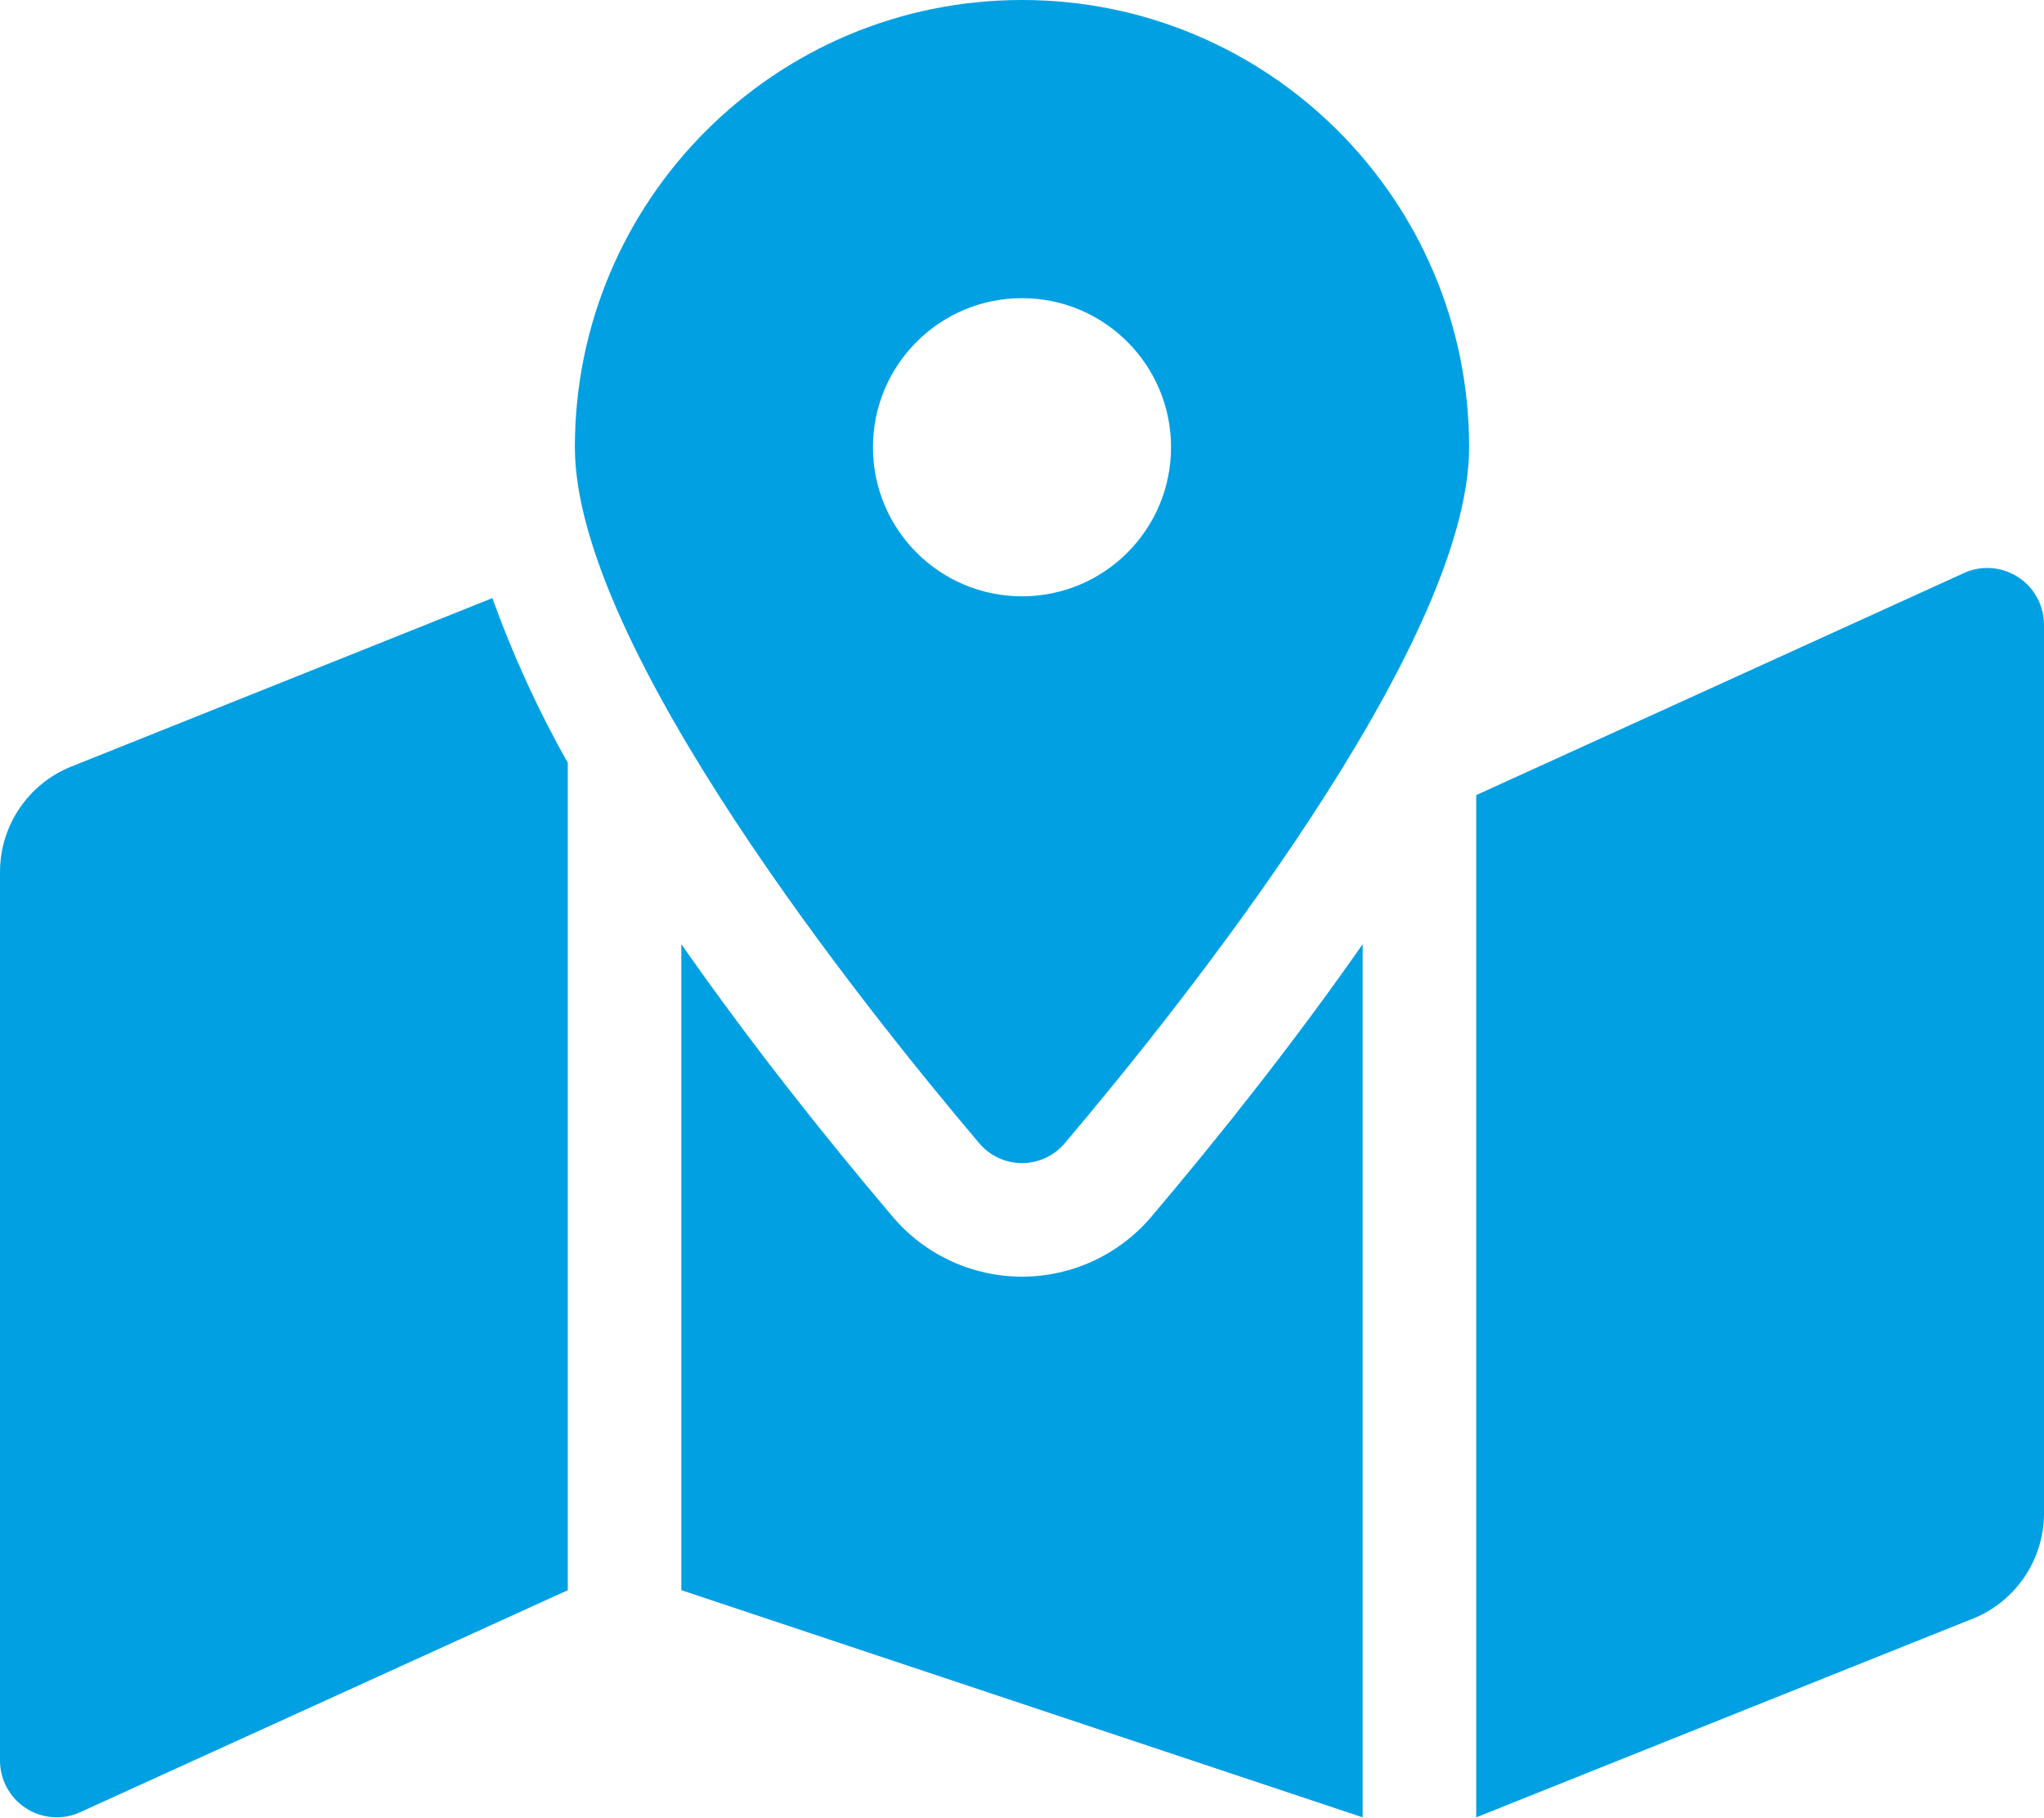
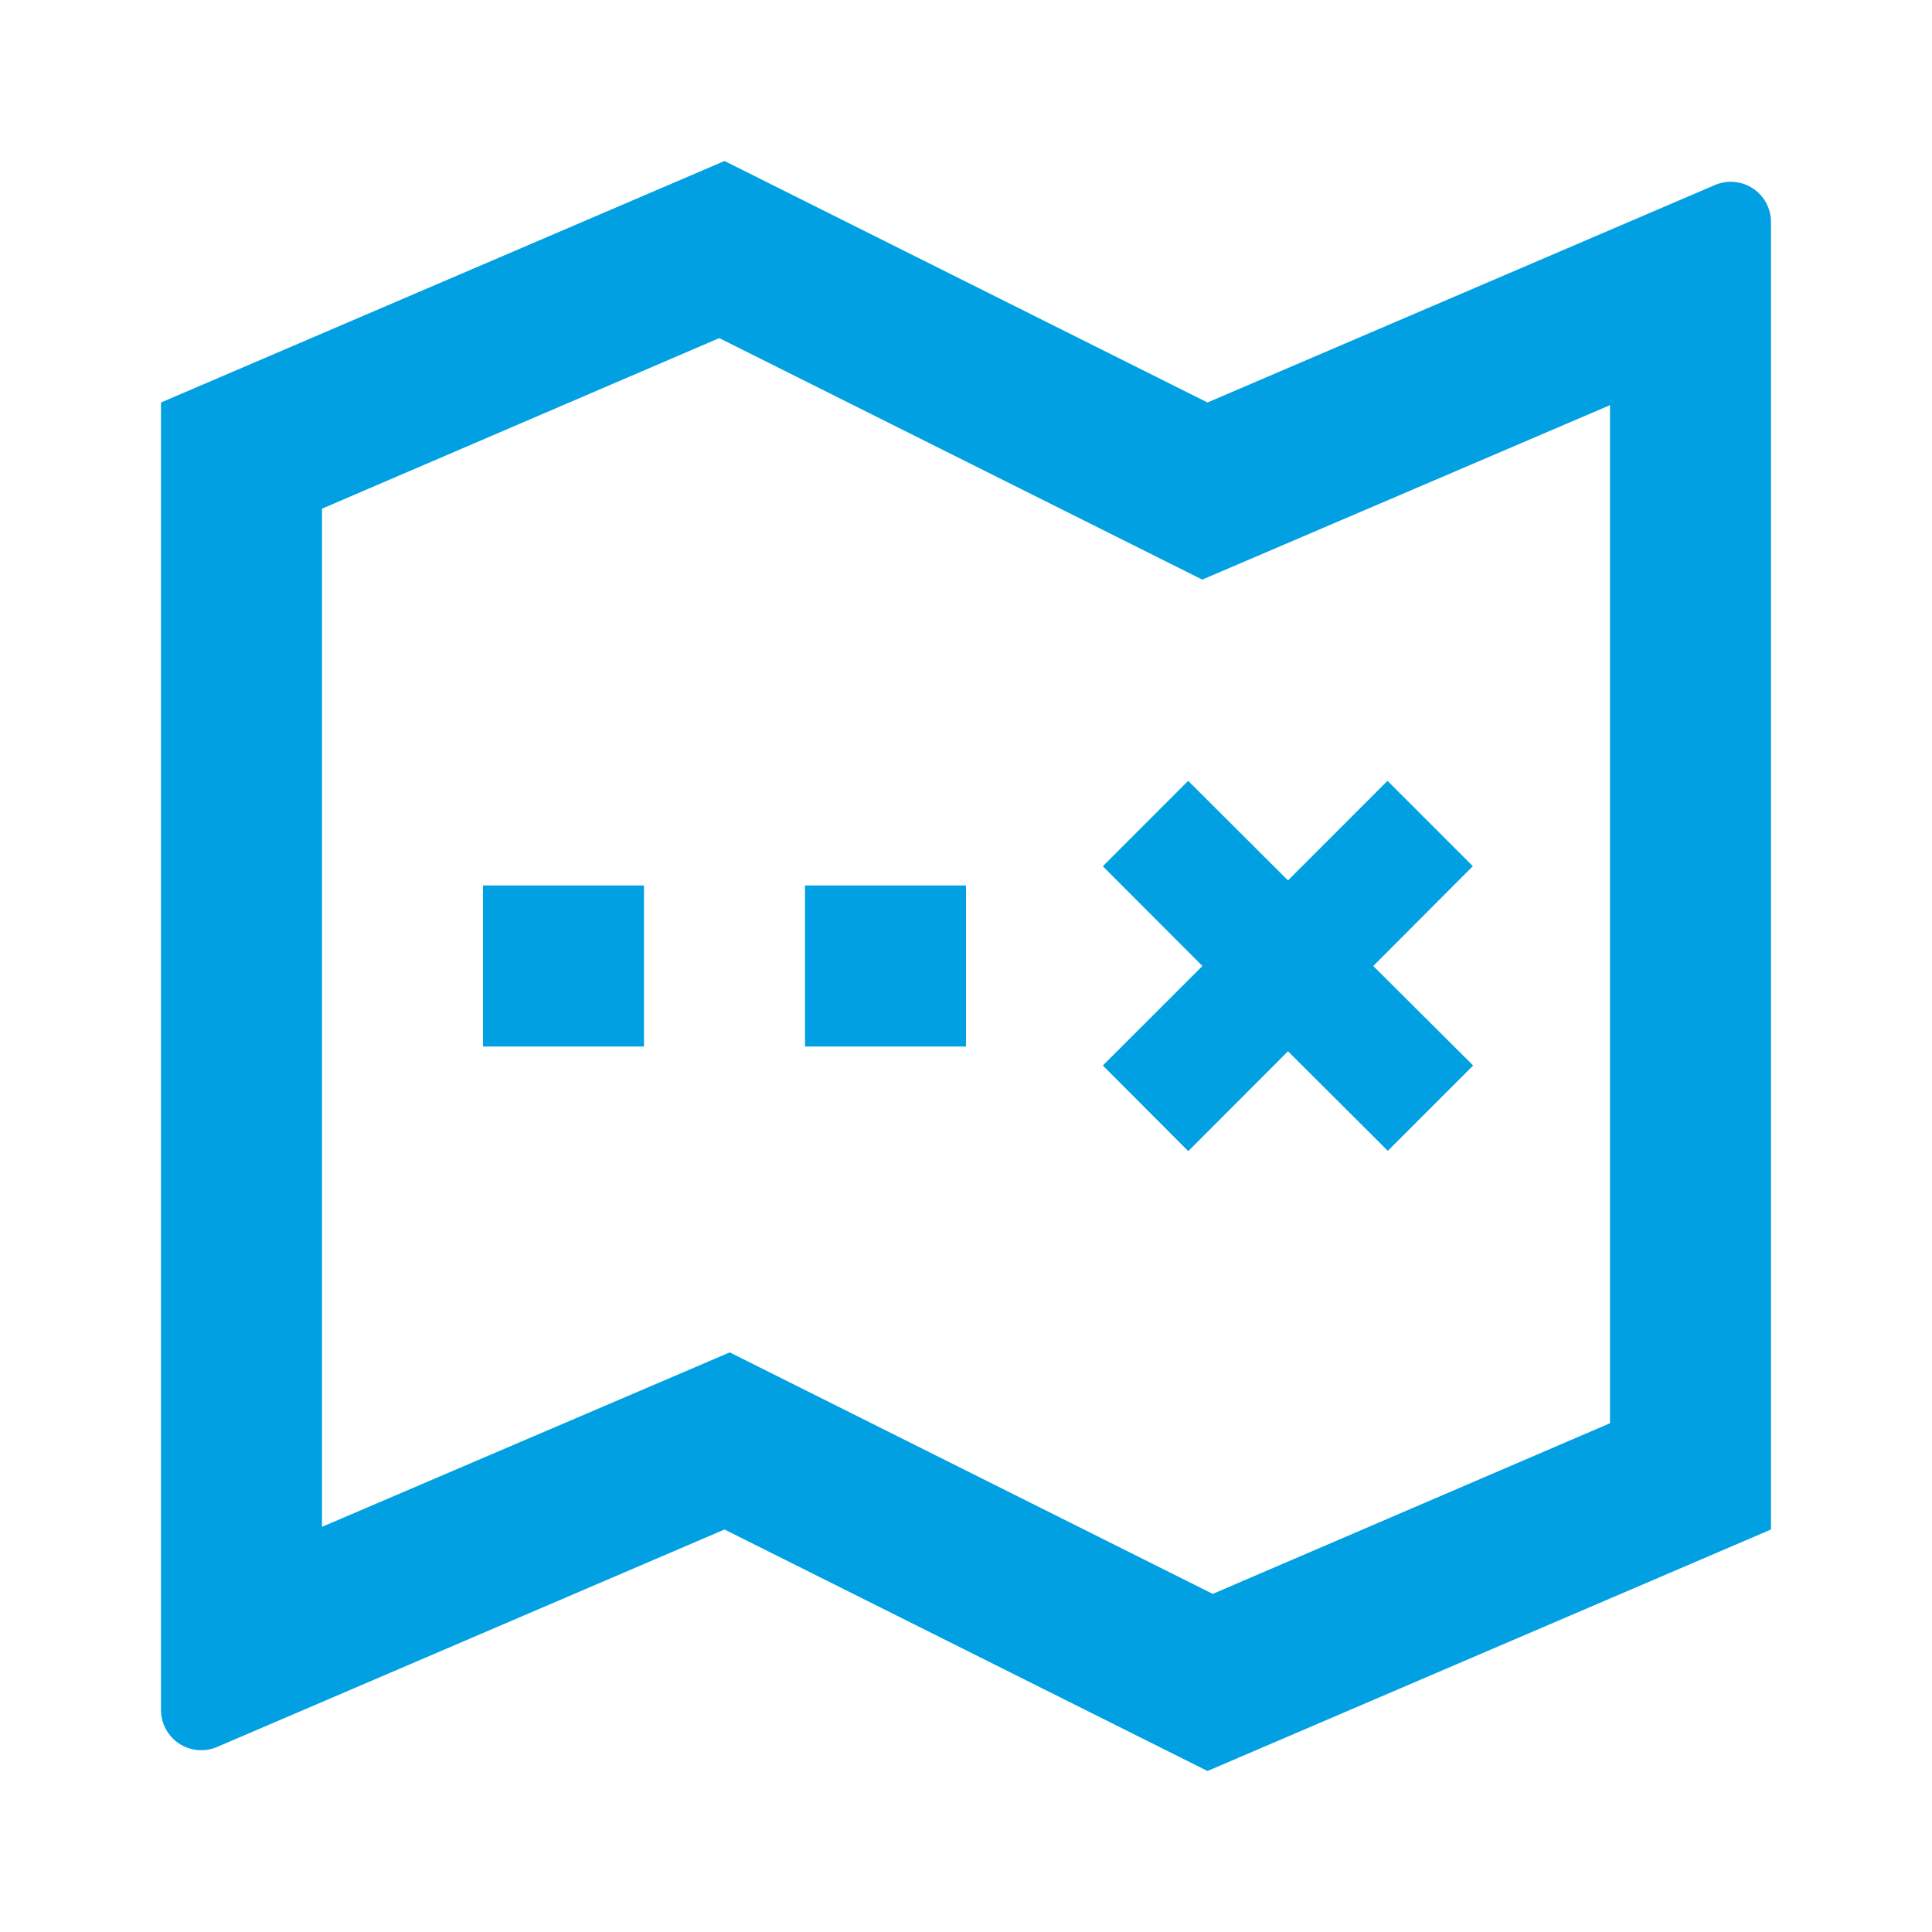
- <svg xmlns="http://www.w3.org/2000/svg" width="576" height="512" viewBox="0 0 576 512">
-   <path id="map-marked-blue" d="M288,0A126,126,0,0,0,162,126c0,56.26,82.35,158.8,113.9,196.02a15.773,15.773,0,0,0,24.2,0C331.65,284.8,414,182.26,414,126A126,126,0,0,0,288,0Zm0,168a42,42,0,1,1,42-42A41.995,41.995,0,0,1,288,168ZM20.12,215.95A32.006,32.006,0,0,0,0,245.66V495.98a16,16,0,0,0,21.94,14.86L160,448V214.92a302.836,302.836,0,0,1-21.25-46.42ZM288,359.67a47.78,47.78,0,0,1-36.51-16.96c-19.66-23.2-40.57-49.62-59.49-76.72v182l192,64V266c-18.92,27.09-39.82,53.52-59.49,76.72A47.8,47.8,0,0,1,288,359.67ZM554.06,161.16,416,224V512l139.88-55.95A32,32,0,0,0,576,426.34V176.02a16,16,0,0,0-21.94-14.86Z" fill="#00a0e3" />
+ <svg xmlns="http://www.w3.org/2000/svg" id="map-marked-blue" width="24" height="24" viewBox="0 0 24 24">
+   <path id="Path_866" data-name="Path 866" d="M0,0H24V24H0Z" fill="none" />
+   <path id="Path_867" data-name="Path 867" d="M14.935,7.2l-6-3L4,6.319V18.967L9.065,16.8l6,3L20,17.68V5.033L14.935,7.2ZM2,5,9,2l6,3,6.3-2.7a.5.5,0,0,1,.7.46V19l-7,3L9,19,2.7,21.7a.5.5,0,0,1-.7-.46Zm4,6H8v2H6Zm4,0h2v2H10Zm6-.063L17.236,9.7l1.06,1.06L17.059,12,18.3,13.236l-1.06,1.06L16,13.059,14.761,14.3,13.7,13.236,14.937,12,13.7,10.761,14.76,9.7Z" fill="#00a0e3" />
</svg>
